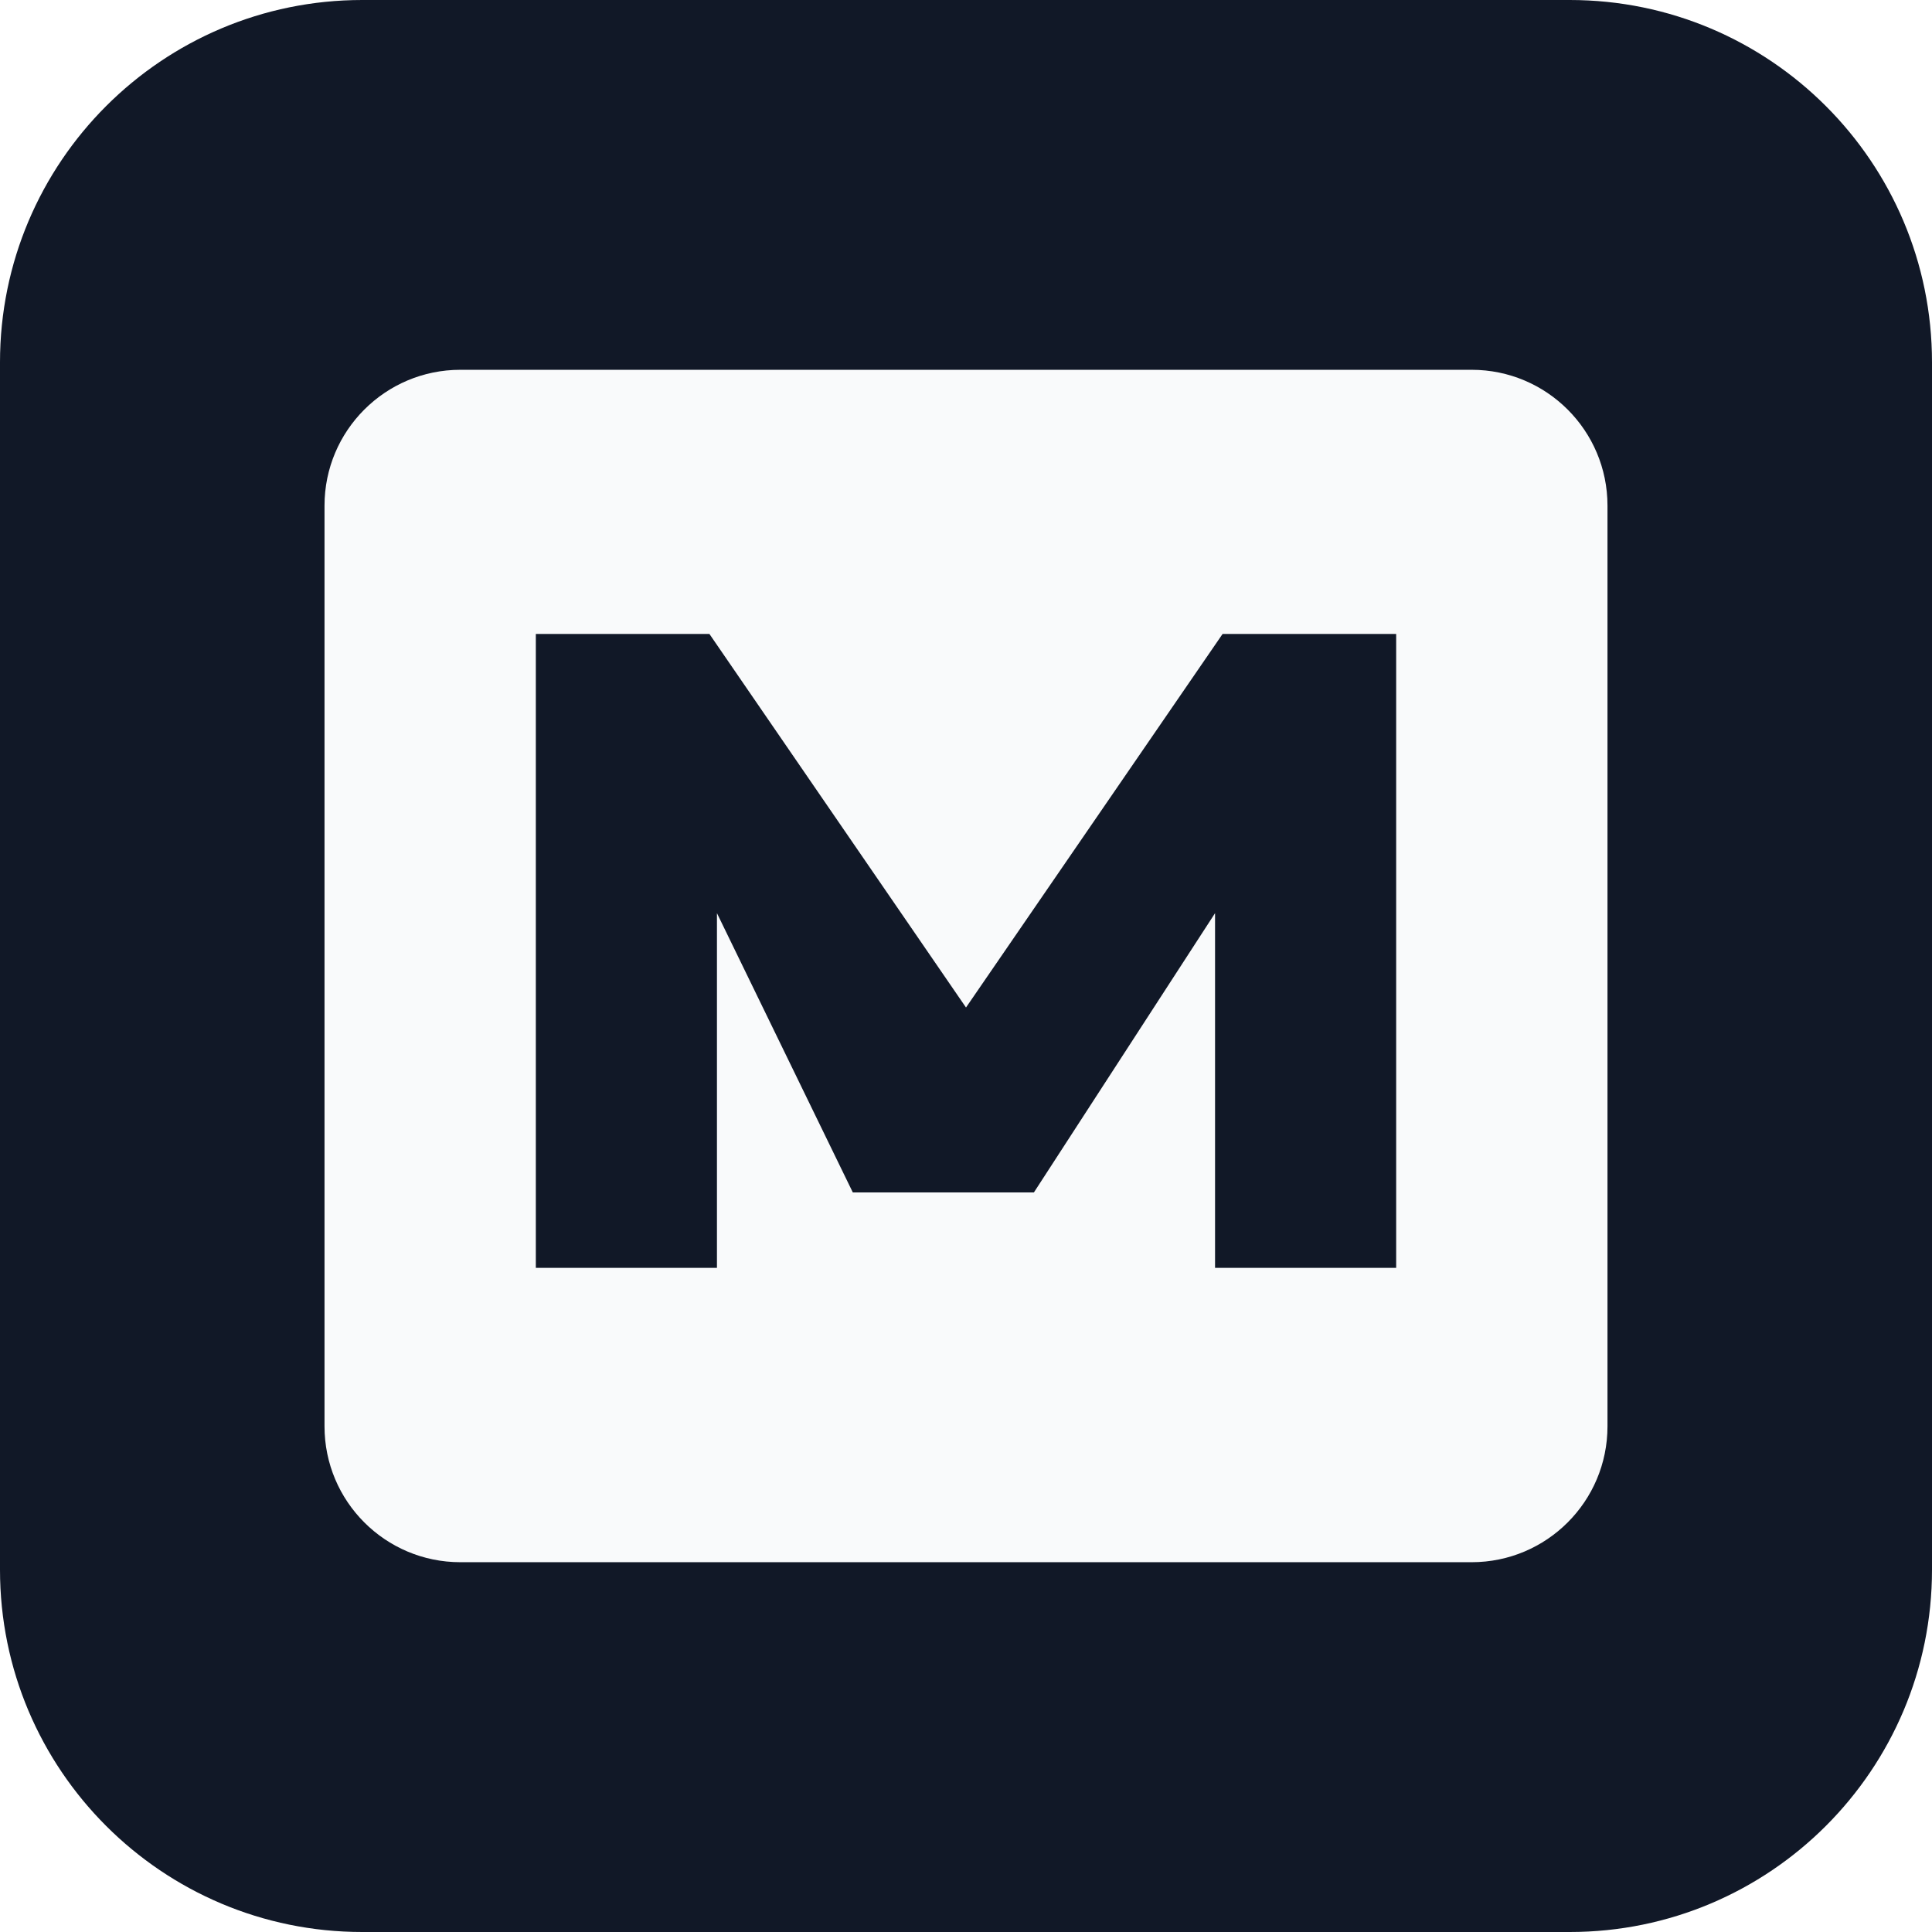
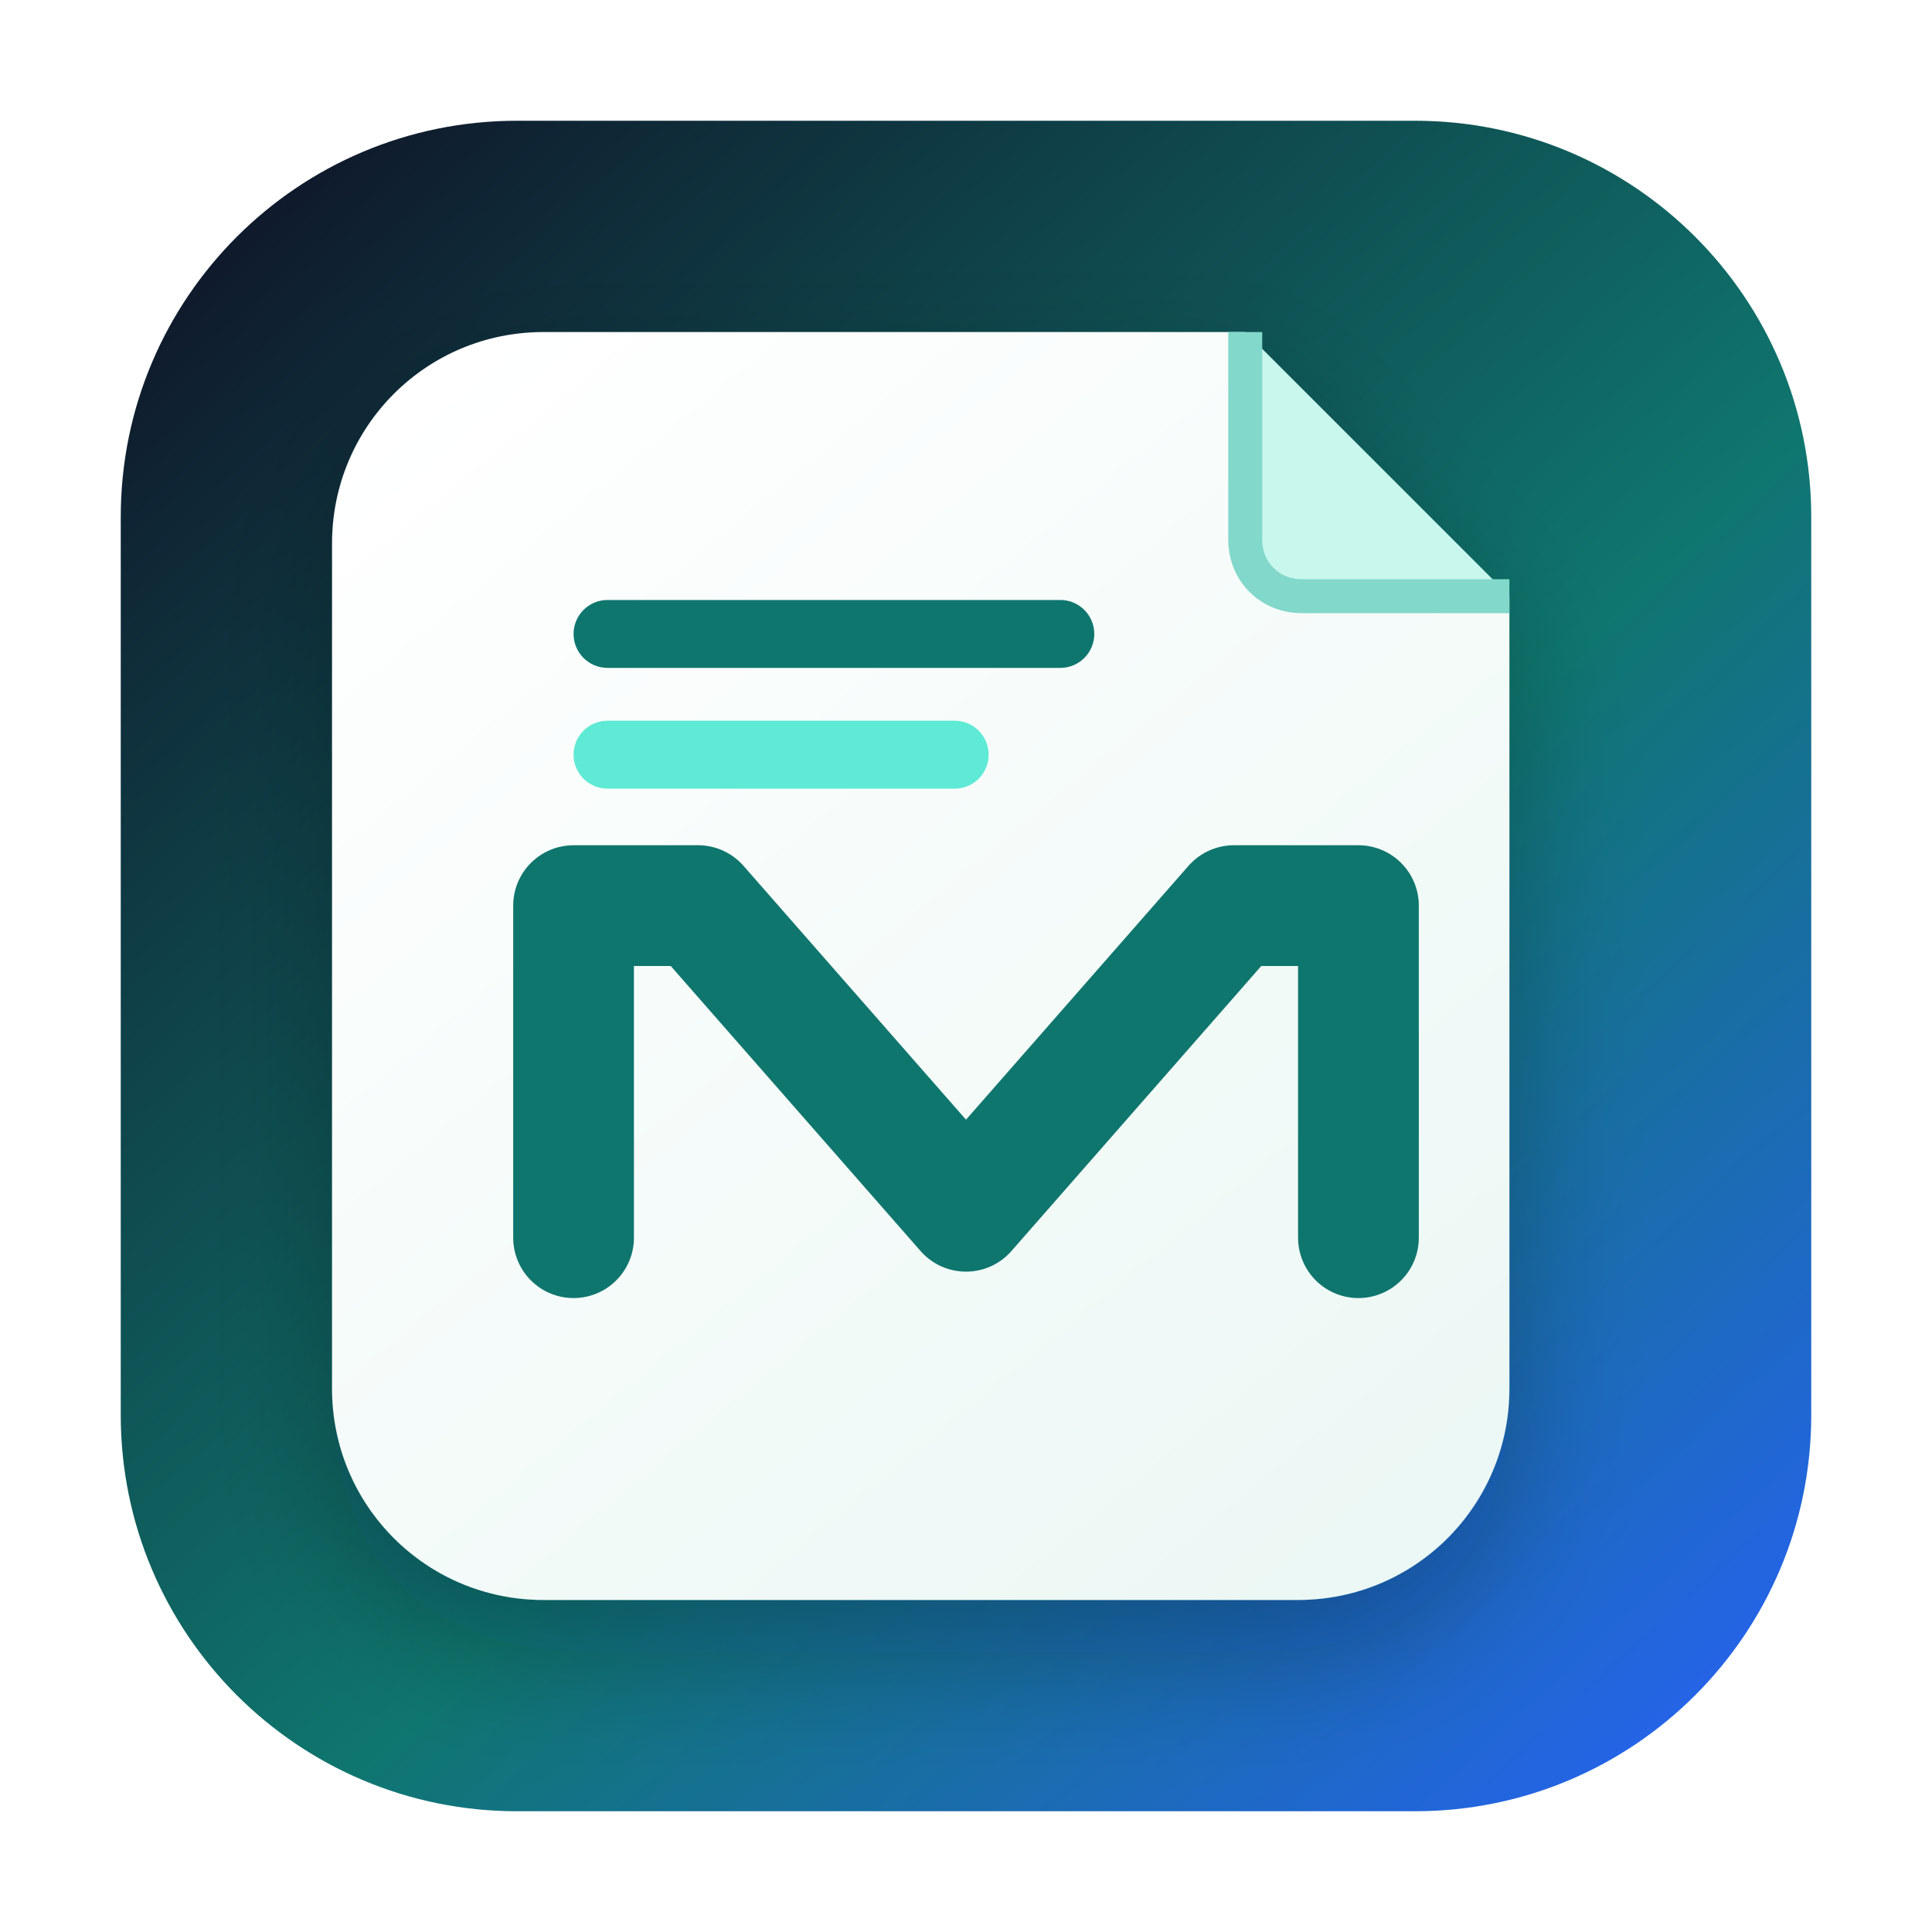
- <svg xmlns="http://www.w3.org/2000/svg" width="1024" height="1024" viewBox="0 0 1024 1024" role="img" aria-labelledby="title">
-   <rect width="1024" height="1024" rx="192" fill="#111827" />
-   <rect x="172" y="196" width="680" height="632" rx="72" fill="#f9fafb" />
-   <path d="M284 672V336h92l136 198 136-198h92v336h-96V484L548 632h-96L380 484v188z" fill="#111827" />
+ <svg xmlns="http://www.w3.org/2000/svg" width="1024" height="1024" viewBox="0 0 1024 1024" role="img" aria-labelledby="title desc">
+   <defs>
+     <linearGradient id="tile" x1="128" y1="96" x2="896" y2="928" gradientUnits="userSpaceOnUse">
+       <stop offset="0" stop-color="#0f172a" />
+       <stop offset="0.58" stop-color="#0f766e" />
+       <stop offset="1" stop-color="#2563eb" />
+     </linearGradient>
+     <linearGradient id="paper" x1="232" y1="192" x2="792" y2="872" gradientUnits="userSpaceOnUse">
+       <stop offset="0" stop-color="#ffffff" />
+       <stop offset="1" stop-color="#eaf7f4" />
+     </linearGradient>
+     <filter id="shadow" x="112" y="96" width="800" height="856" color-interpolation-filters="sRGB" filterUnits="userSpaceOnUse">
+       <feDropShadow dx="0" dy="28" stdDeviation="32" flood-color="#020617" flood-opacity="0.25" />
+     </filter>
+   </defs>
+   <rect x="64" y="64" width="896" height="896" rx="210" fill="url(#tile)" />
+   <g filter="url(#shadow)">
+     <path d="M288 176h372l140 140v420c0 62-50 112-112 112H288c-62 0-112-50-112-112V288c0-62 50-112 112-112z" fill="url(#paper)" />
+     <path d="M660 176v110c0 17 13 30 30 30h110L660 176z" fill="#c8f7ee" />
+     <path d="M660 176v110c0 17 13 30 30 30h110" fill="none" stroke="#82d8ca" stroke-width="18" stroke-linejoin="round" />
+   </g>
+   <rect x="304" y="318" width="276" height="36" rx="18" fill="#0f766e" />
+   <rect x="304" y="382" width="220" height="36" rx="18" fill="#5eead4" />
+   <path d="M304 656V480h66l142 162 142-162h66v176" fill="none" stroke="#0f766e" stroke-width="64" stroke-linecap="round" stroke-linejoin="round" />
</svg>
